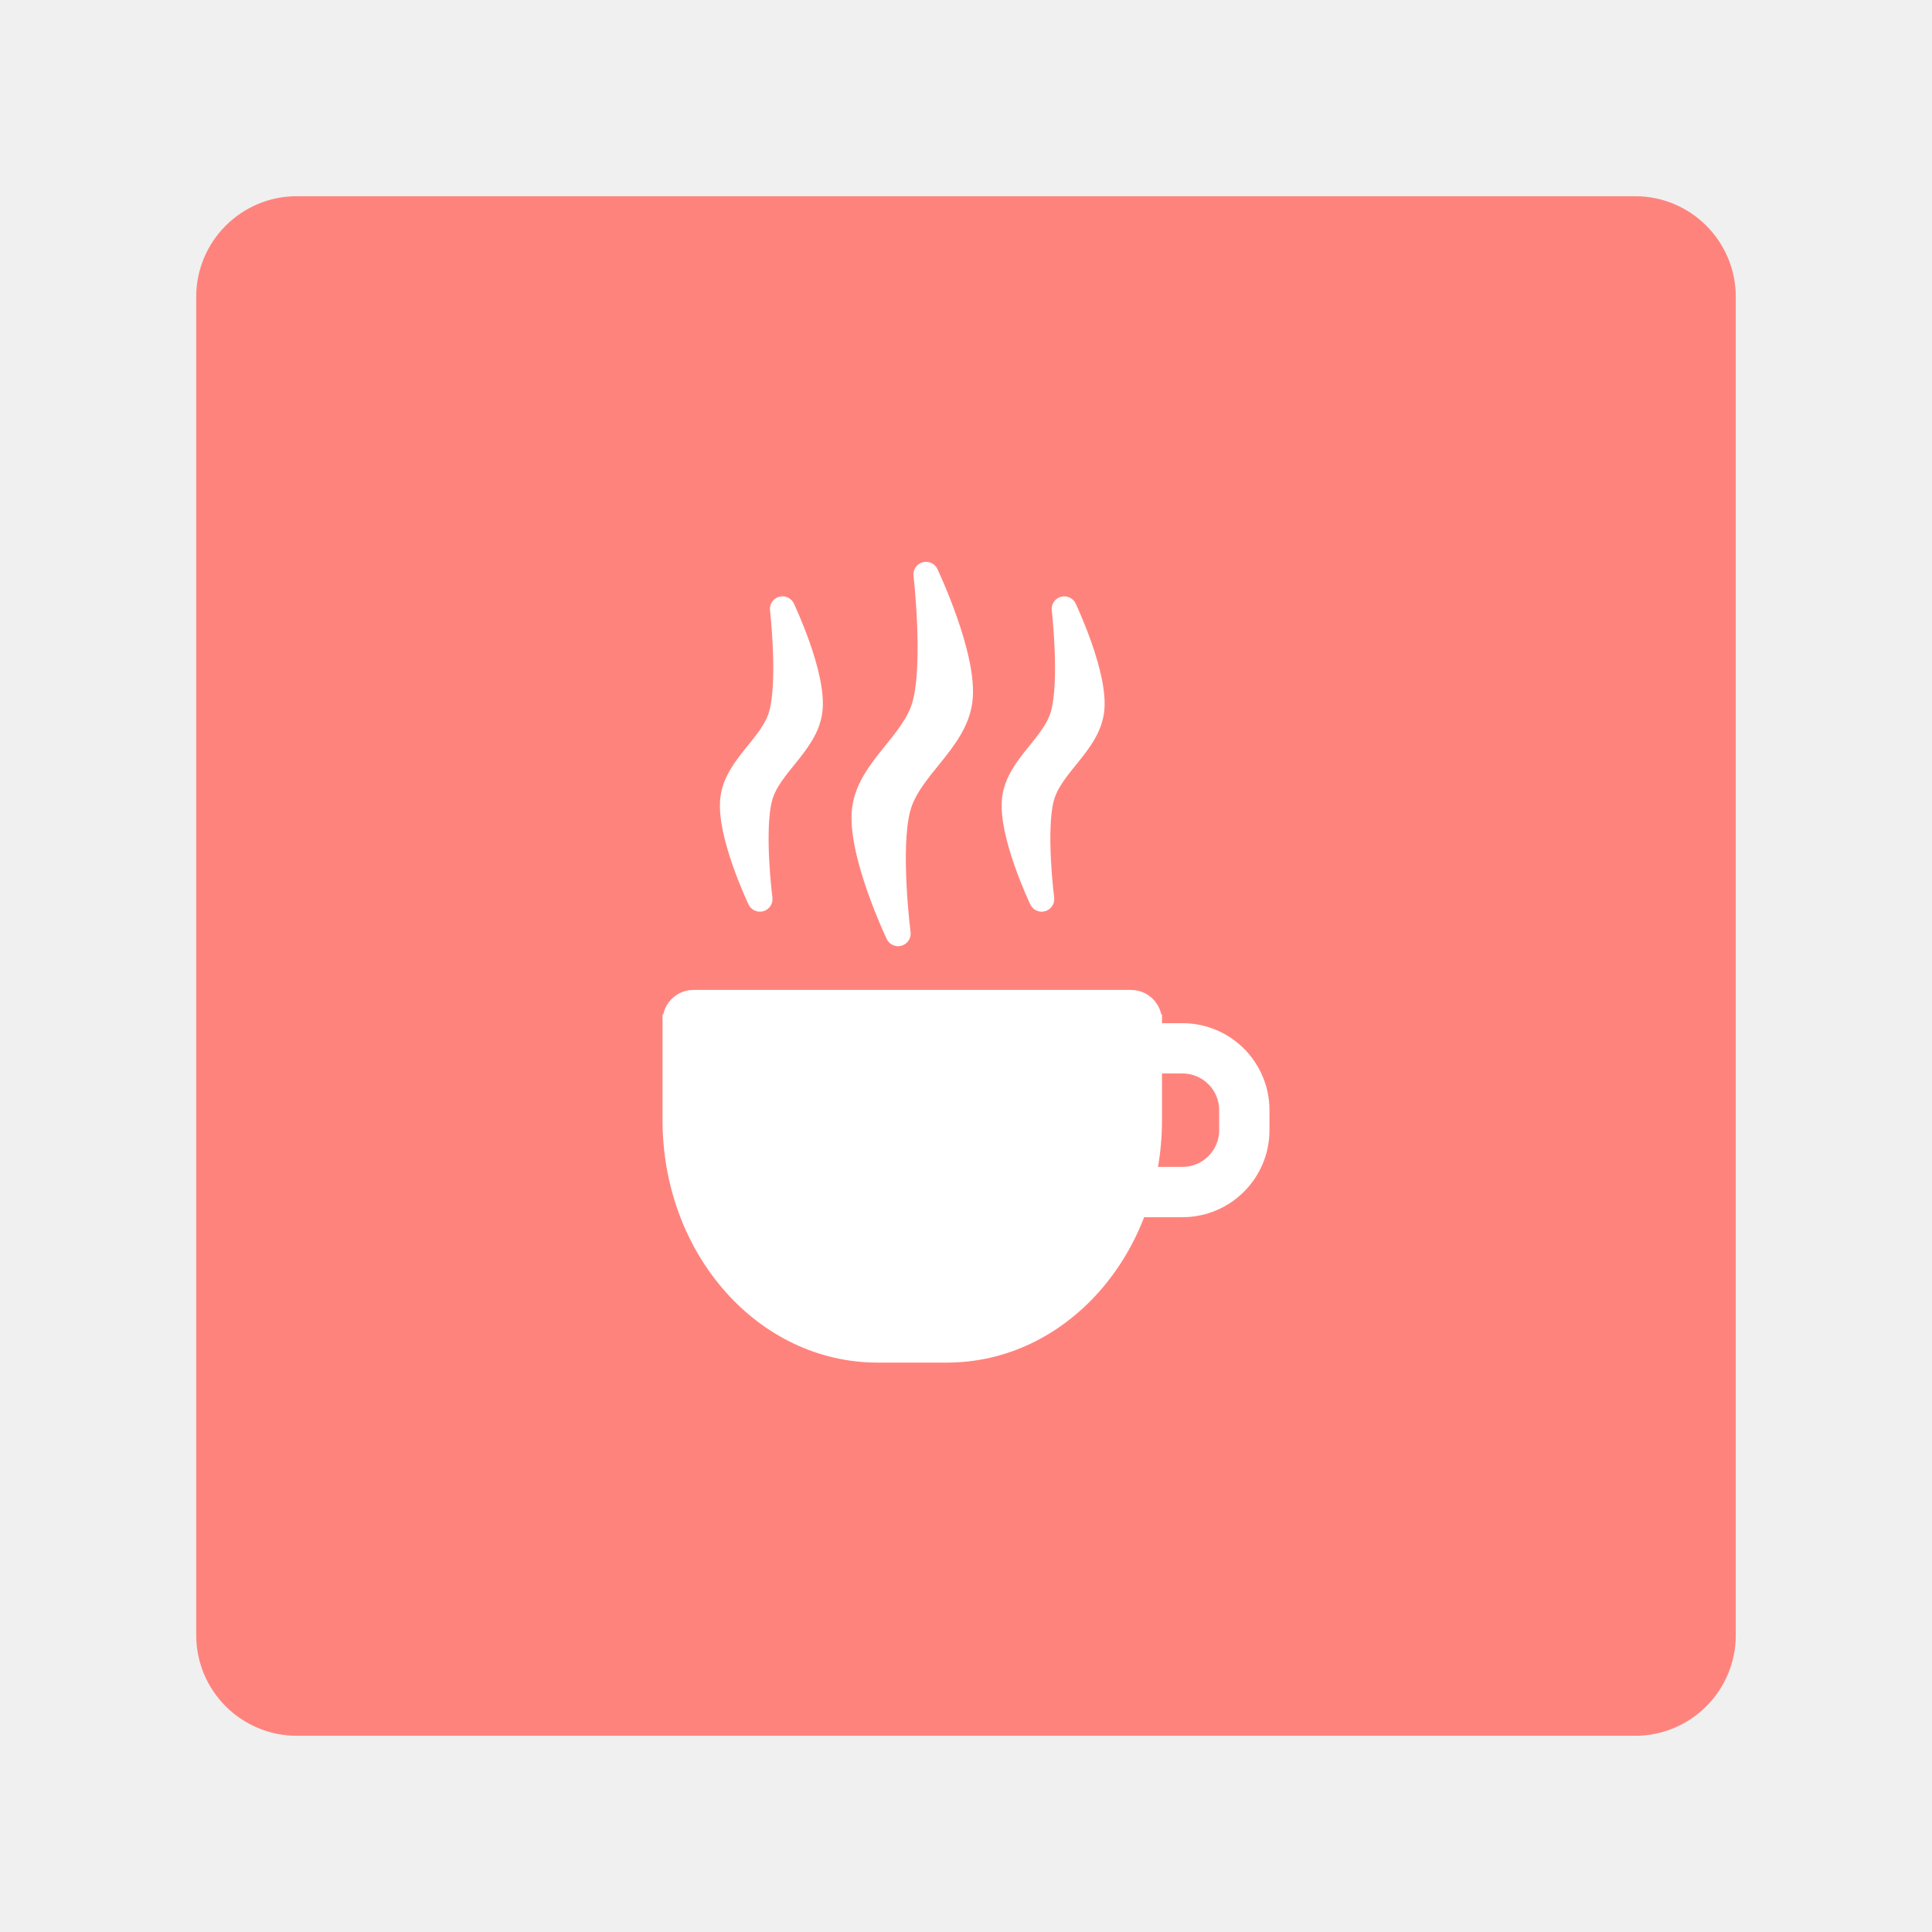
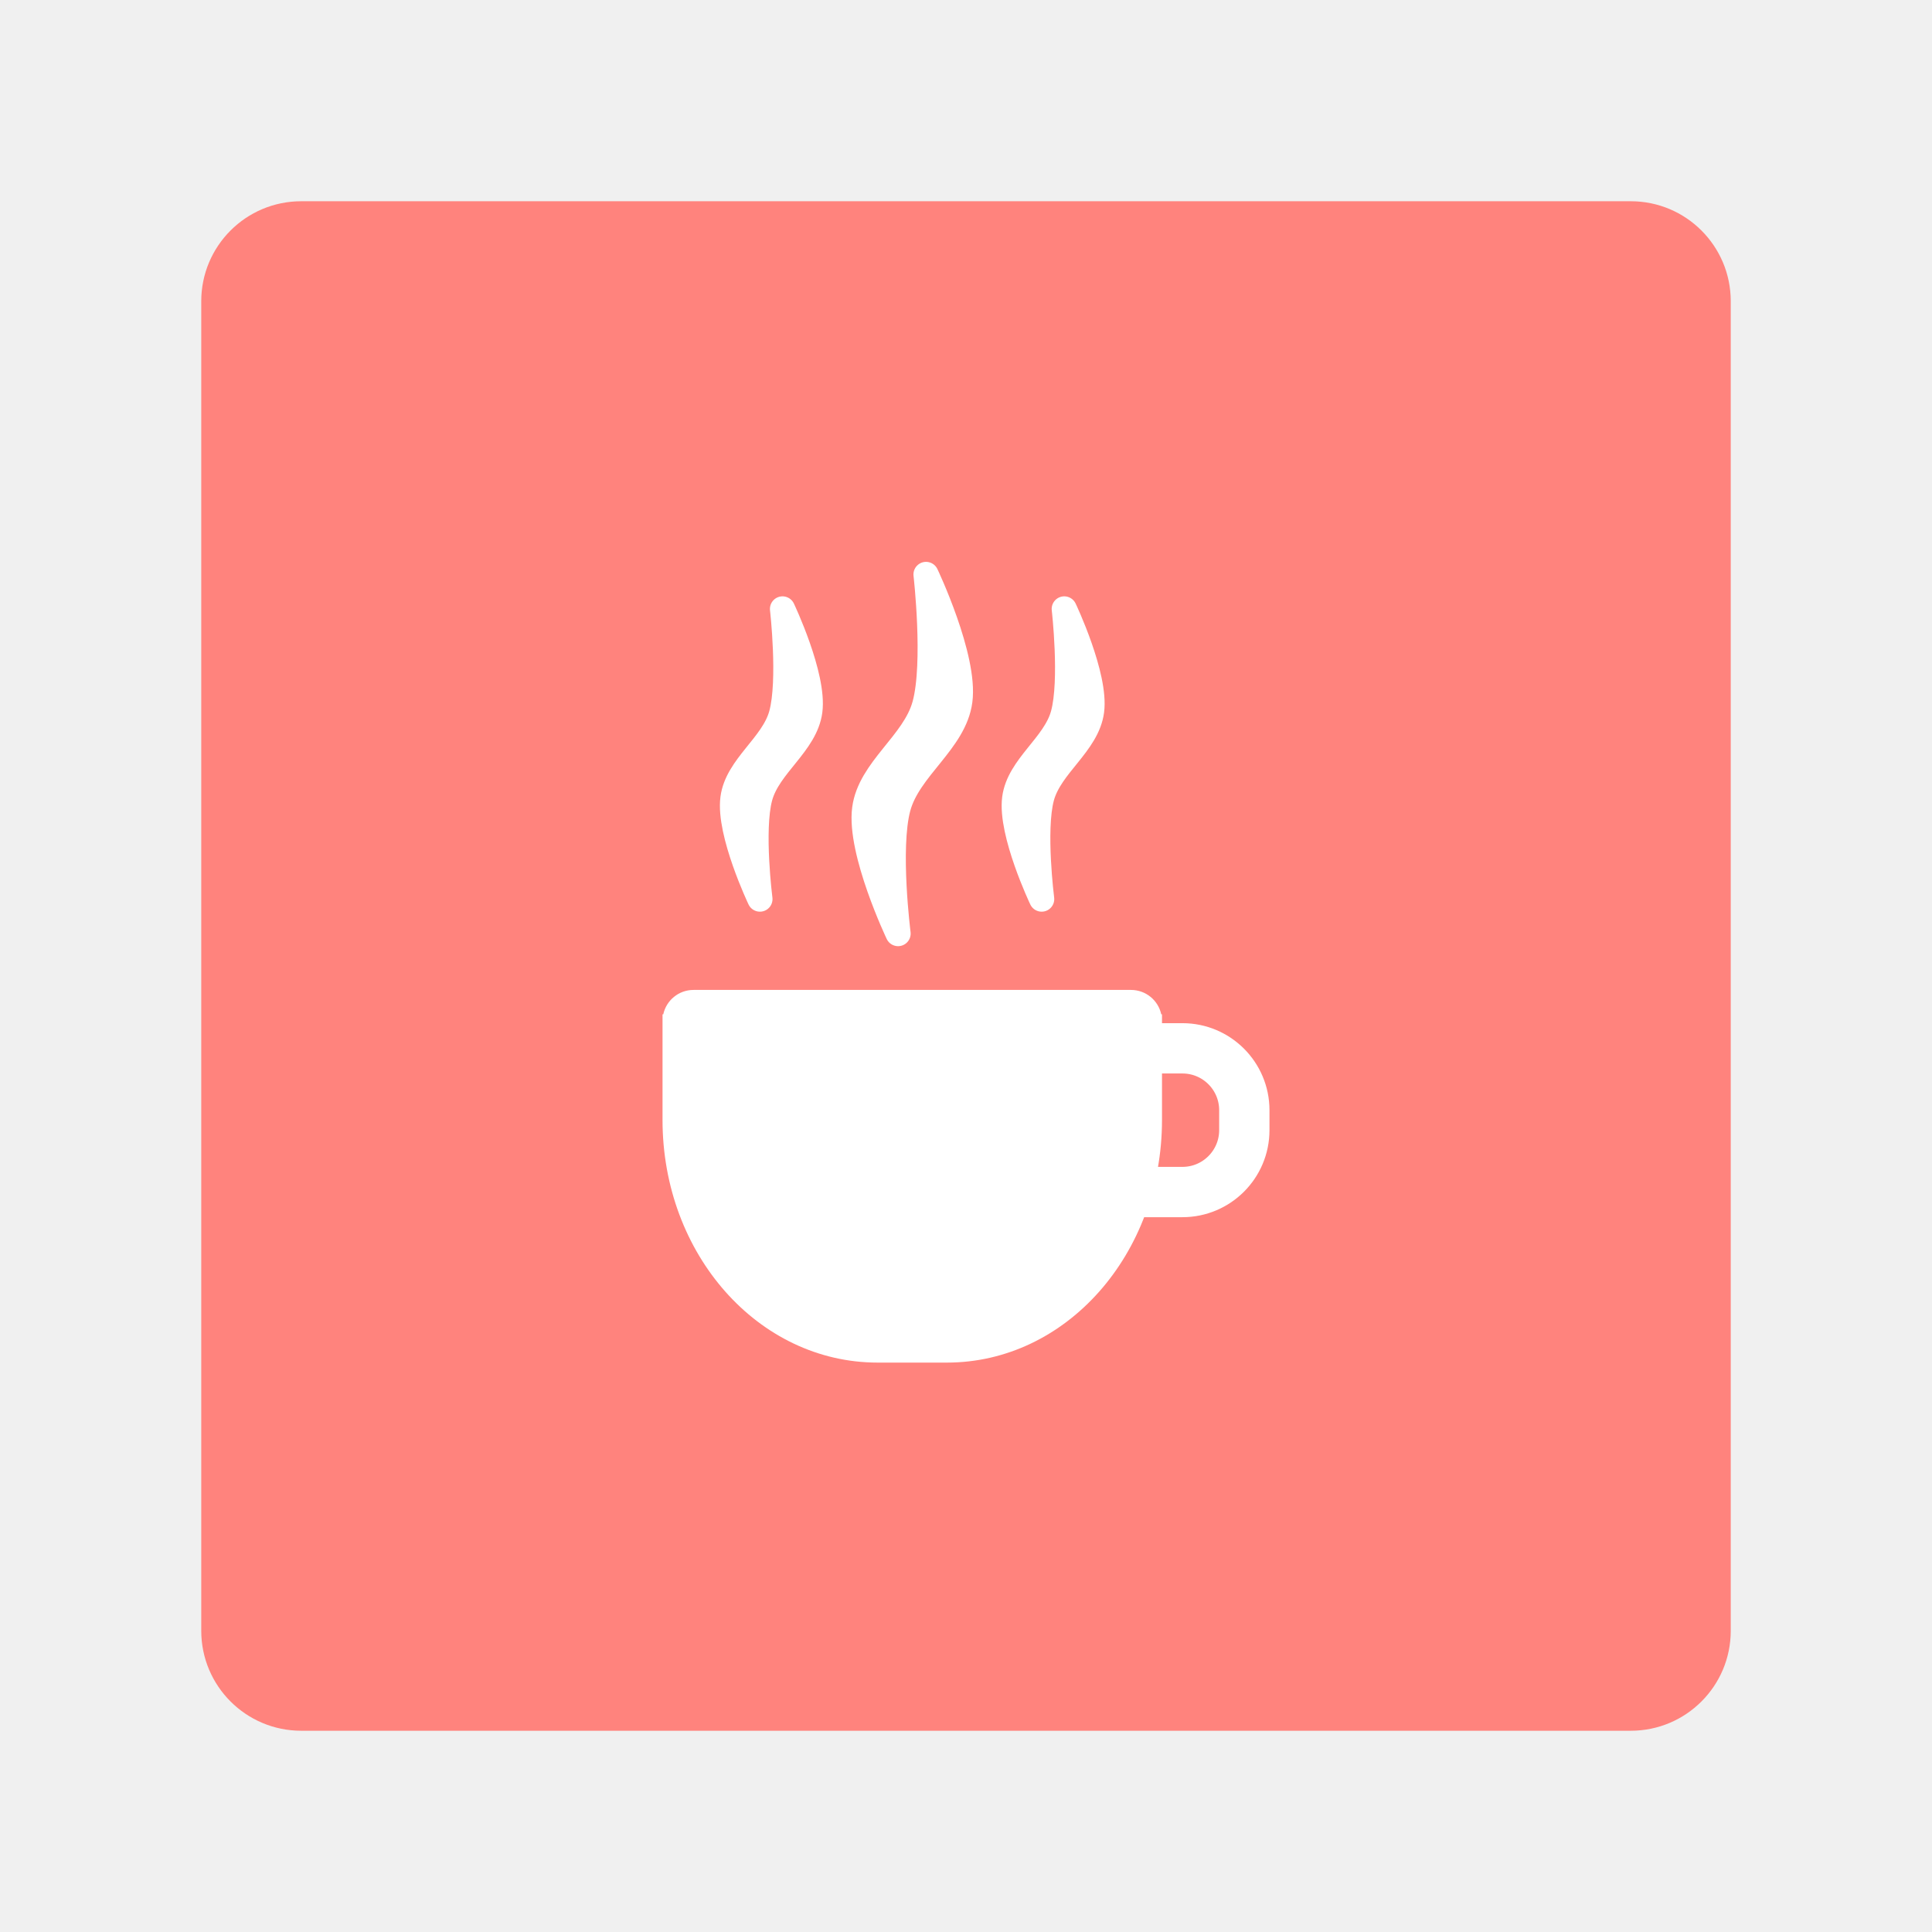
<svg xmlns="http://www.w3.org/2000/svg" width="192" height="192" viewBox="0 0 192 192" id="svg5165" version="1.1">
  <defs id="defs5167" />
  <g id="layer1" transform="translate(0,-860.3622)">
-     <g transform="translate(-5.7220459e-6,-5.1281738e-5)" id="g5165">
-       <rect id="rect5793" rx="10" y="879.862" x="19.5" height="153" width="153" style="display:inline;fill:#ff837d;fill-opacity:1;fill-rule:evenodd;stroke:none" />
-       <rect transform="matrix(0,1,-1,0,0,0)" style="opacity:1;fill:none;fill-opacity:1;stroke:#ffffff;stroke-width:5;stroke-linecap:butt;stroke-linejoin:round;stroke-miterlimit:4;stroke-dasharray:none;stroke-opacity:1" id="rect5787" width="14.281" height="23.107" x="964.544" y="-123.659" rx="6.149" ry="6.149" />
-       <path id="path5789" d="m 68.925,958.74 c -1.481,0 -2.709,1.037 -3.01,2.426 l -0.074,0 0,0.658 0,6.561 0,3.279 c 0,13.357 9.532,24.111 21.371,24.111 l 6.895,0 c 11.839,0 21.371,-10.754 21.371,-24.111 l 0,-3.279 0,-6.561 0,-0.658 -0.074,0 c -0.3,-1.389 -1.528,-2.426 -3.01,-2.426 l -43.469,0 z" style="opacity:1;fill:#ffffff;fill-opacity:1;stroke:none;stroke-width:5;stroke-linecap:butt;stroke-linejoin:round;stroke-miterlimit:4;stroke-dasharray:none;stroke-opacity:1" />
-       <path style="fill:#ffffff;fill-opacity:1;fill-rule:evenodd;stroke:#ffffff;stroke-width:2.5;stroke-linecap:round;stroke-linejoin:round;stroke-miterlimit:4;stroke-dasharray:none;stroke-opacity:1" d="m 91.898,930.413 c -1.049,3.838 -5.449,6.393 -5.968,10.338 -0.558,4.239 3.32,12.39 3.32,12.39 0,0 -1.079,-8.482 0,-12.509 1.059,-3.954 5.606,-6.577 6.14,-10.635 0.565,-4.293 -3.362,-12.548 -3.362,-12.548 0,0 1.01,8.796 -0.129,12.965 z" id="path5795" />
-       <path style="fill:#ffffff;fill-opacity:1;fill-rule:evenodd;stroke:#ffffff;stroke-width:2.5;stroke-linecap:round;stroke-linejoin:round;stroke-miterlimit:4;stroke-dasharray:none;stroke-opacity:1" d="m 105.66,931.351 c -0.848,3.101 -4.402,5.165 -4.822,8.352 -0.451,3.425 2.682,10.01 2.682,10.01 0,0 -0.872,-6.852 0,-10.107 0.856,-3.195 4.529,-5.313 4.961,-8.592 0.457,-3.468 -2.716,-10.138 -2.716,-10.138 0,0 0.816,7.106 -0.105,10.474 z" id="path5797" />
-       <path id="path5799" d="m 77.66,931.351 c -0.848,3.101 -4.402,5.165 -4.822,8.352 -0.451,3.425 2.682,10.01 2.682,10.01 0,0 -0.872,-6.852 0,-10.107 0.856,-3.195 4.529,-5.313 4.961,-8.592 0.457,-3.468 -2.716,-10.138 -2.716,-10.138 0,0 0.816,7.106 -0.105,10.474 z" style="fill:#ffffff;fill-opacity:1;fill-rule:evenodd;stroke:#ffffff;stroke-width:2.5;stroke-linecap:round;stroke-linejoin:round;stroke-miterlimit:4;stroke-dasharray:none;stroke-opacity:1" />
-     </g>
+     <rect id="rect5793" rx="9.935" y="880.362" x="20" height="152" width="152" style="display:inline;fill:#ff837d;fill-opacity:1;fill-rule:evenodd;stroke:none;stroke-width:0.993" />
+     <rect transform="rotate(90)" style="fill:none;fill-opacity:1;stroke:#ffffff;stroke-width:5;stroke-linecap:butt;stroke-linejoin:round;stroke-miterlimit:4;stroke-dasharray:none;stroke-opacity:1" id="rect5787" width="14.281" height="23.107" x="964.544" y="-123.659" rx="6.149" ry="6.149" />
+     <path id="path5789" d="m 68.925,958.74 c -1.481,0 -2.709,1.037 -3.01,2.426 h -0.074 v 0.658 6.561 3.279 c 0,13.357 9.532,24.111 21.371,24.111 h 6.895 c 11.839,0 21.371,-10.754 21.371,-24.111 v -3.279 -6.561 -0.658 h -0.074 c -0.3,-1.389 -1.528,-2.426 -3.01,-2.426 H 68.925 Z" style="fill:#ffffff;fill-opacity:1;stroke:none;stroke-width:5;stroke-linecap:butt;stroke-linejoin:round;stroke-miterlimit:4;stroke-dasharray:none;stroke-opacity:1" />
+     <path style="fill:#ffffff;fill-opacity:1;fill-rule:evenodd;stroke:#ffffff;stroke-width:2.5;stroke-linecap:round;stroke-linejoin:round;stroke-miterlimit:4;stroke-dasharray:none;stroke-opacity:1" d="m 91.898,930.413 c -1.049,3.838 -5.449,6.393 -5.968,10.338 -0.558,4.239 3.32,12.39 3.32,12.39 0,0 -1.079,-8.482 0,-12.509 1.059,-3.954 5.606,-6.577 6.14,-10.635 0.565,-4.293 -3.362,-12.548 -3.362,-12.548 0,0 1.01,8.796 -0.129,12.965 z" id="path5795" />
+     <path style="fill:#ffffff;fill-opacity:1;fill-rule:evenodd;stroke:#ffffff;stroke-width:2.5;stroke-linecap:round;stroke-linejoin:round;stroke-miterlimit:4;stroke-dasharray:none;stroke-opacity:1" d="m 105.66,931.351 c -0.848,3.101 -4.402,5.165 -4.822,8.352 -0.451,3.425 2.682,10.01 2.682,10.01 0,0 -0.872,-6.852 0,-10.107 0.856,-3.195 4.529,-5.313 4.961,-8.592 0.457,-3.468 -2.716,-10.138 -2.716,-10.138 0,0 0.816,7.106 -0.105,10.474 z" id="path5797" />
+     <path id="path5799" d="m 77.66,931.351 c -0.848,3.101 -4.402,5.165 -4.822,8.352 -0.451,3.425 2.682,10.01 2.682,10.01 0,0 -0.872,-6.852 0,-10.107 0.856,-3.195 4.529,-5.313 4.961,-8.592 0.457,-3.468 -2.716,-10.138 -2.716,-10.138 0,0 0.816,7.106 -0.105,10.474 z" style="fill:#ffffff;fill-opacity:1;fill-rule:evenodd;stroke:#ffffff;stroke-width:2.5;stroke-linecap:round;stroke-linejoin:round;stroke-miterlimit:4;stroke-dasharray:none;stroke-opacity:1" />
  </g>
</svg>
